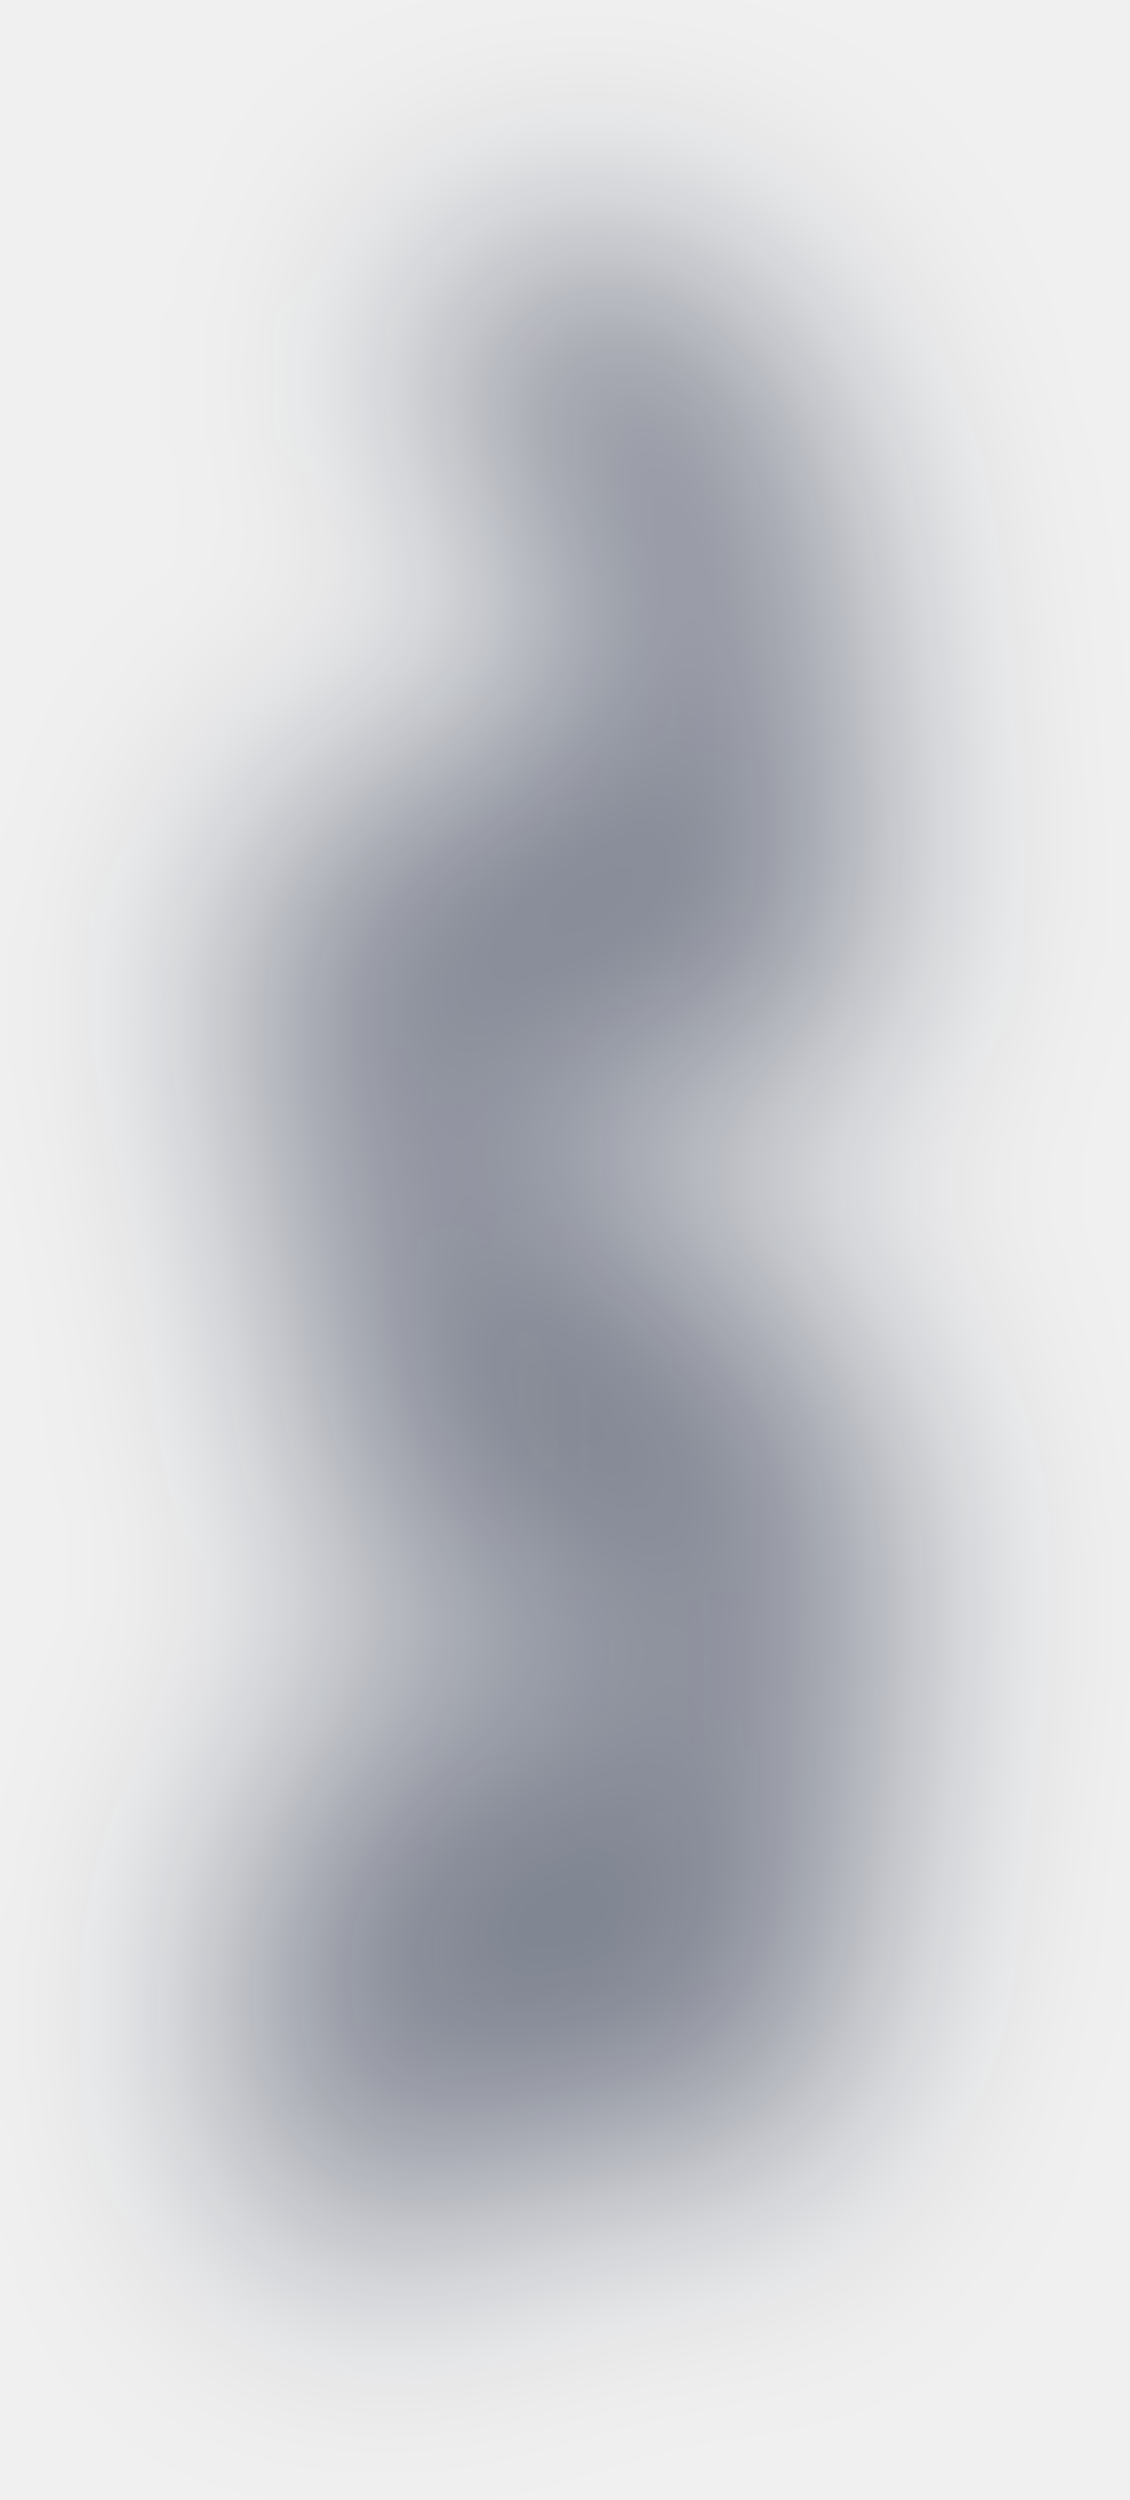
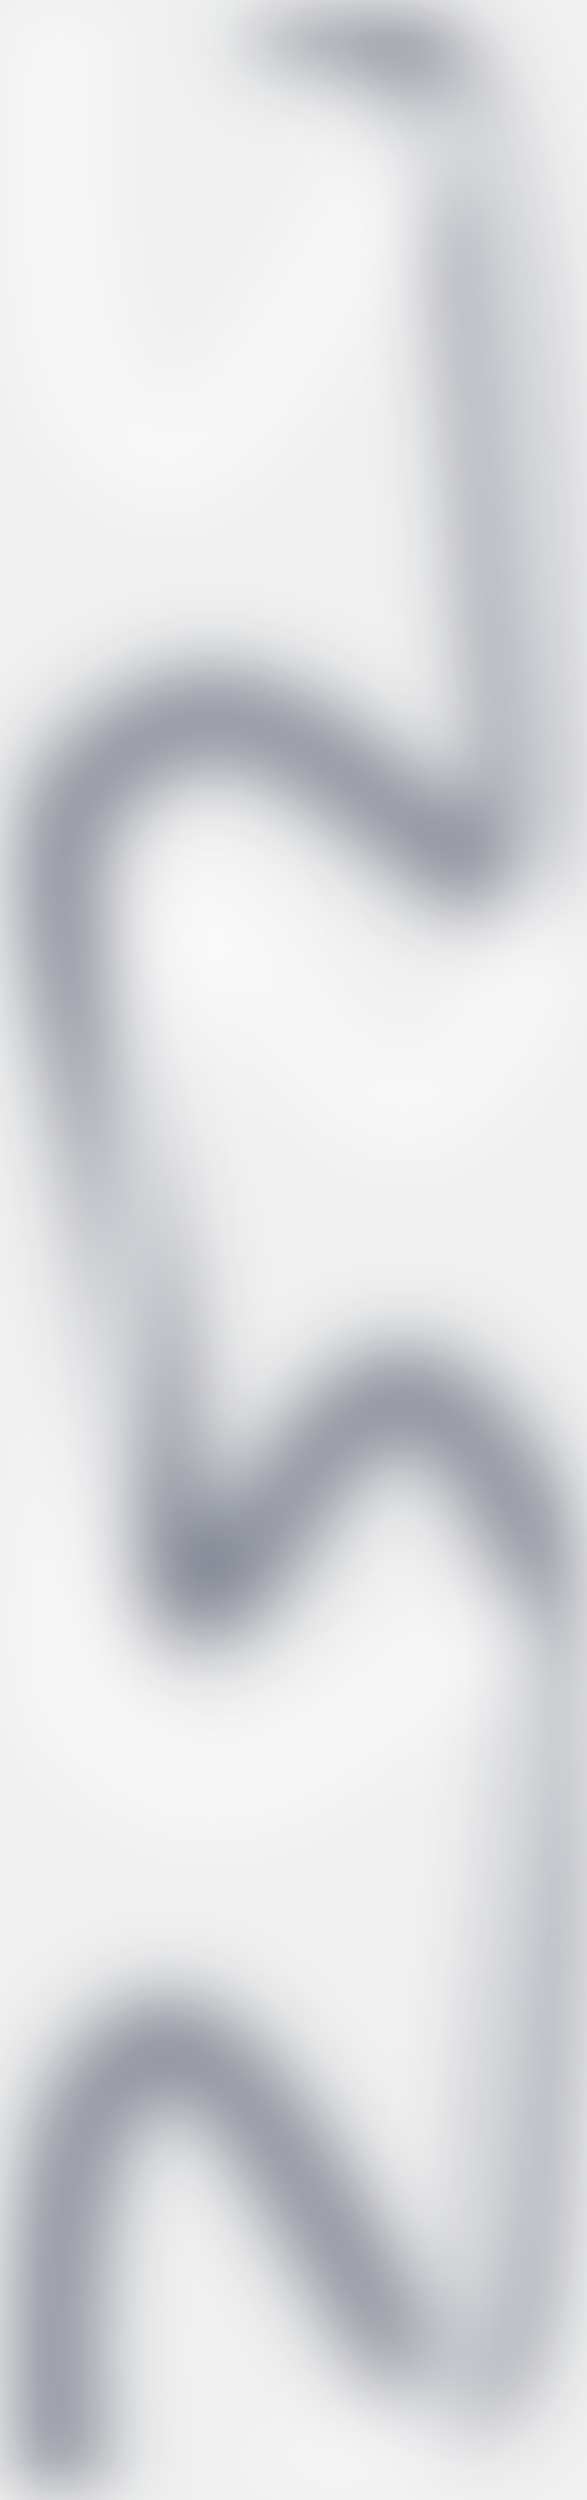
- <svg xmlns="http://www.w3.org/2000/svg" width="904" height="2000" viewBox="0 0 904 2000" fill="none">
-   <g filter="url(#filter0_f_146_2585)">
-     <path d="M304.539 1699C295.505 1624.52 293.849 1469.9 359.495 1447.23C441.553 1418.89 551.819 1819.98 577.039 1544.23C602.258 1268.48 635.006 1191.09 543.162 1095.18C451.317 999.265 383.585 1370.93 359.495 1095.18C335.405 819.427 246.572 764.93 359.495 704.984C472.418 645.038 601.904 920.79 583.083 695.175C564.263 469.559 569.909 279.912 444.94 301.71" stroke="#040E2B" stroke-opacity="0.5" stroke-width="200" stroke-linecap="round" />
+ <svg xmlns="http://www.w3.org/2000/svg" width="1440" height="6142" viewBox="0 0 1440 6142" fill="none">
+   <g filter="url(#filter0_f_197_18)">
+     <path d="M149.5 6112C112.681 5788.59 105.931 5117.15 373.481 5018.7C707.92 4895.65 1157.33 6637.35 1260.11 5439.93C1362.9 4242.51 1496.37 3906.47 1122.04 3489.98C747.717 3073.48 471.666 4687.4 373.481 3489.98C275.297 2292.55 -86.755 2055.91 373.481 1795.6C833.718 1535.29 1361.46 2732.71 1284.75 1753C1208.04 773.293 1231.06 -50.231 721.727 44.427" stroke="#040E2B" stroke-opacity="0.5" stroke-width="200" stroke-linecap="round" />
+   </g>
+   <g filter="url(#filter1_f_197_18)">
+     <path d="M149.5 37C112.681 360.415 105.931 1031.85 373.481 1130.3C707.92 1253.35 1157.33 -488.351 1260.11 709.071C1362.9 1906.49 1496.37 2242.53 1122.04 2659.02C747.717 3075.52 471.666 1461.6 373.481 2659.02C275.297 3856.45 -86.755 4093.09 373.481 4353.4C833.718 4613.71 1361.46 3416.29 1284.75 4396C1208.04 5375.71 1231.06 6199.23 721.727 6104.57" stroke="white" stroke-opacity="0.68" stroke-width="200" stroke-linecap="round" />
  </g>
  <defs>
-     <filter id="filter0_f_146_2585" x="0" y="0.036" width="904" height="1998.97" filterUnits="userSpaceOnUse" color-interpolation-filters="sRGB">
+     <filter id="filter0_f_197_18" x="-169" y="-262.959" width="1839" height="6674.97" filterUnits="userSpaceOnUse" color-interpolation-filters="sRGB">
      <feFlood flood-opacity="0" result="BackgroundImageFix" />
      <feBlend mode="normal" in="SourceGraphic" in2="BackgroundImageFix" result="shape" />
-       <feGaussianBlur stdDeviation="100" result="effect1_foregroundBlur_146_2585" />
+       <feGaussianBlur stdDeviation="100" result="effect1_foregroundBlur_197_18" />
+     </filter>
+     <filter id="filter1_f_197_18" x="-169" y="-263.009" width="1839" height="6674.97" filterUnits="userSpaceOnUse" color-interpolation-filters="sRGB">
+       <feFlood flood-opacity="0" result="BackgroundImageFix" />
+       <feBlend mode="normal" in="SourceGraphic" in2="BackgroundImageFix" result="shape" />
+       <feGaussianBlur stdDeviation="100" result="effect1_foregroundBlur_197_18" />
    </filter>
  </defs>
</svg>
